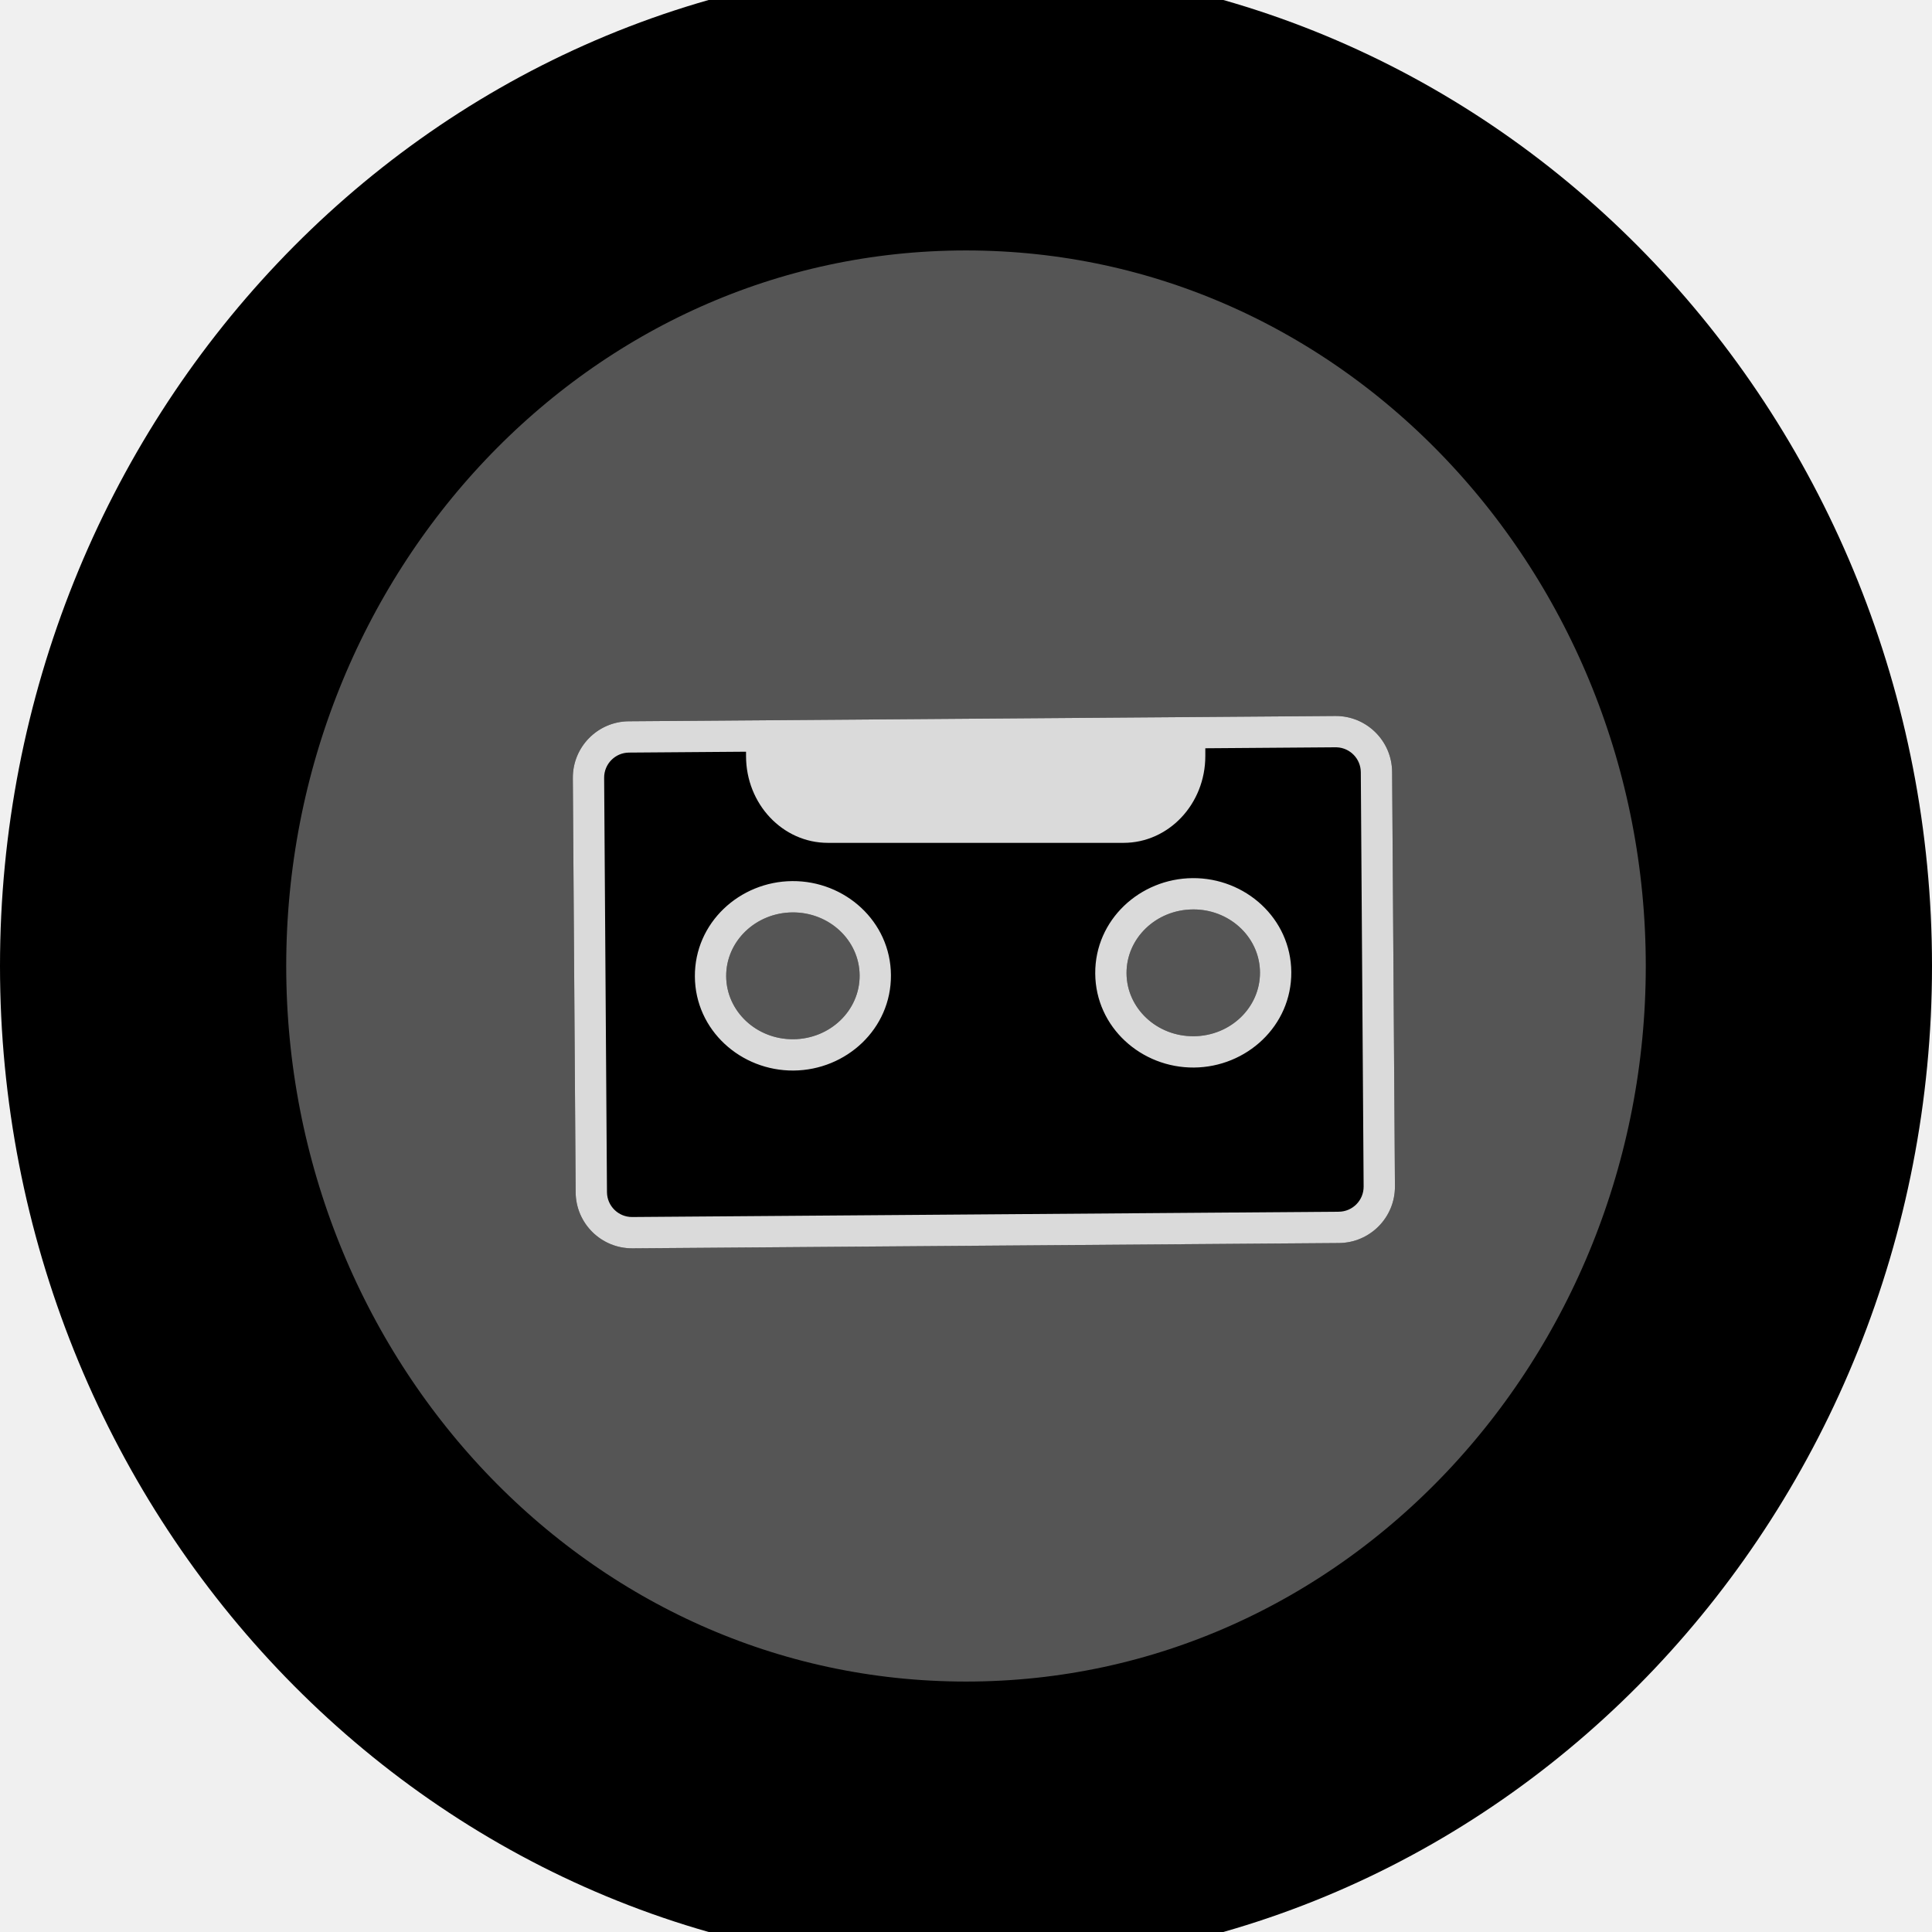
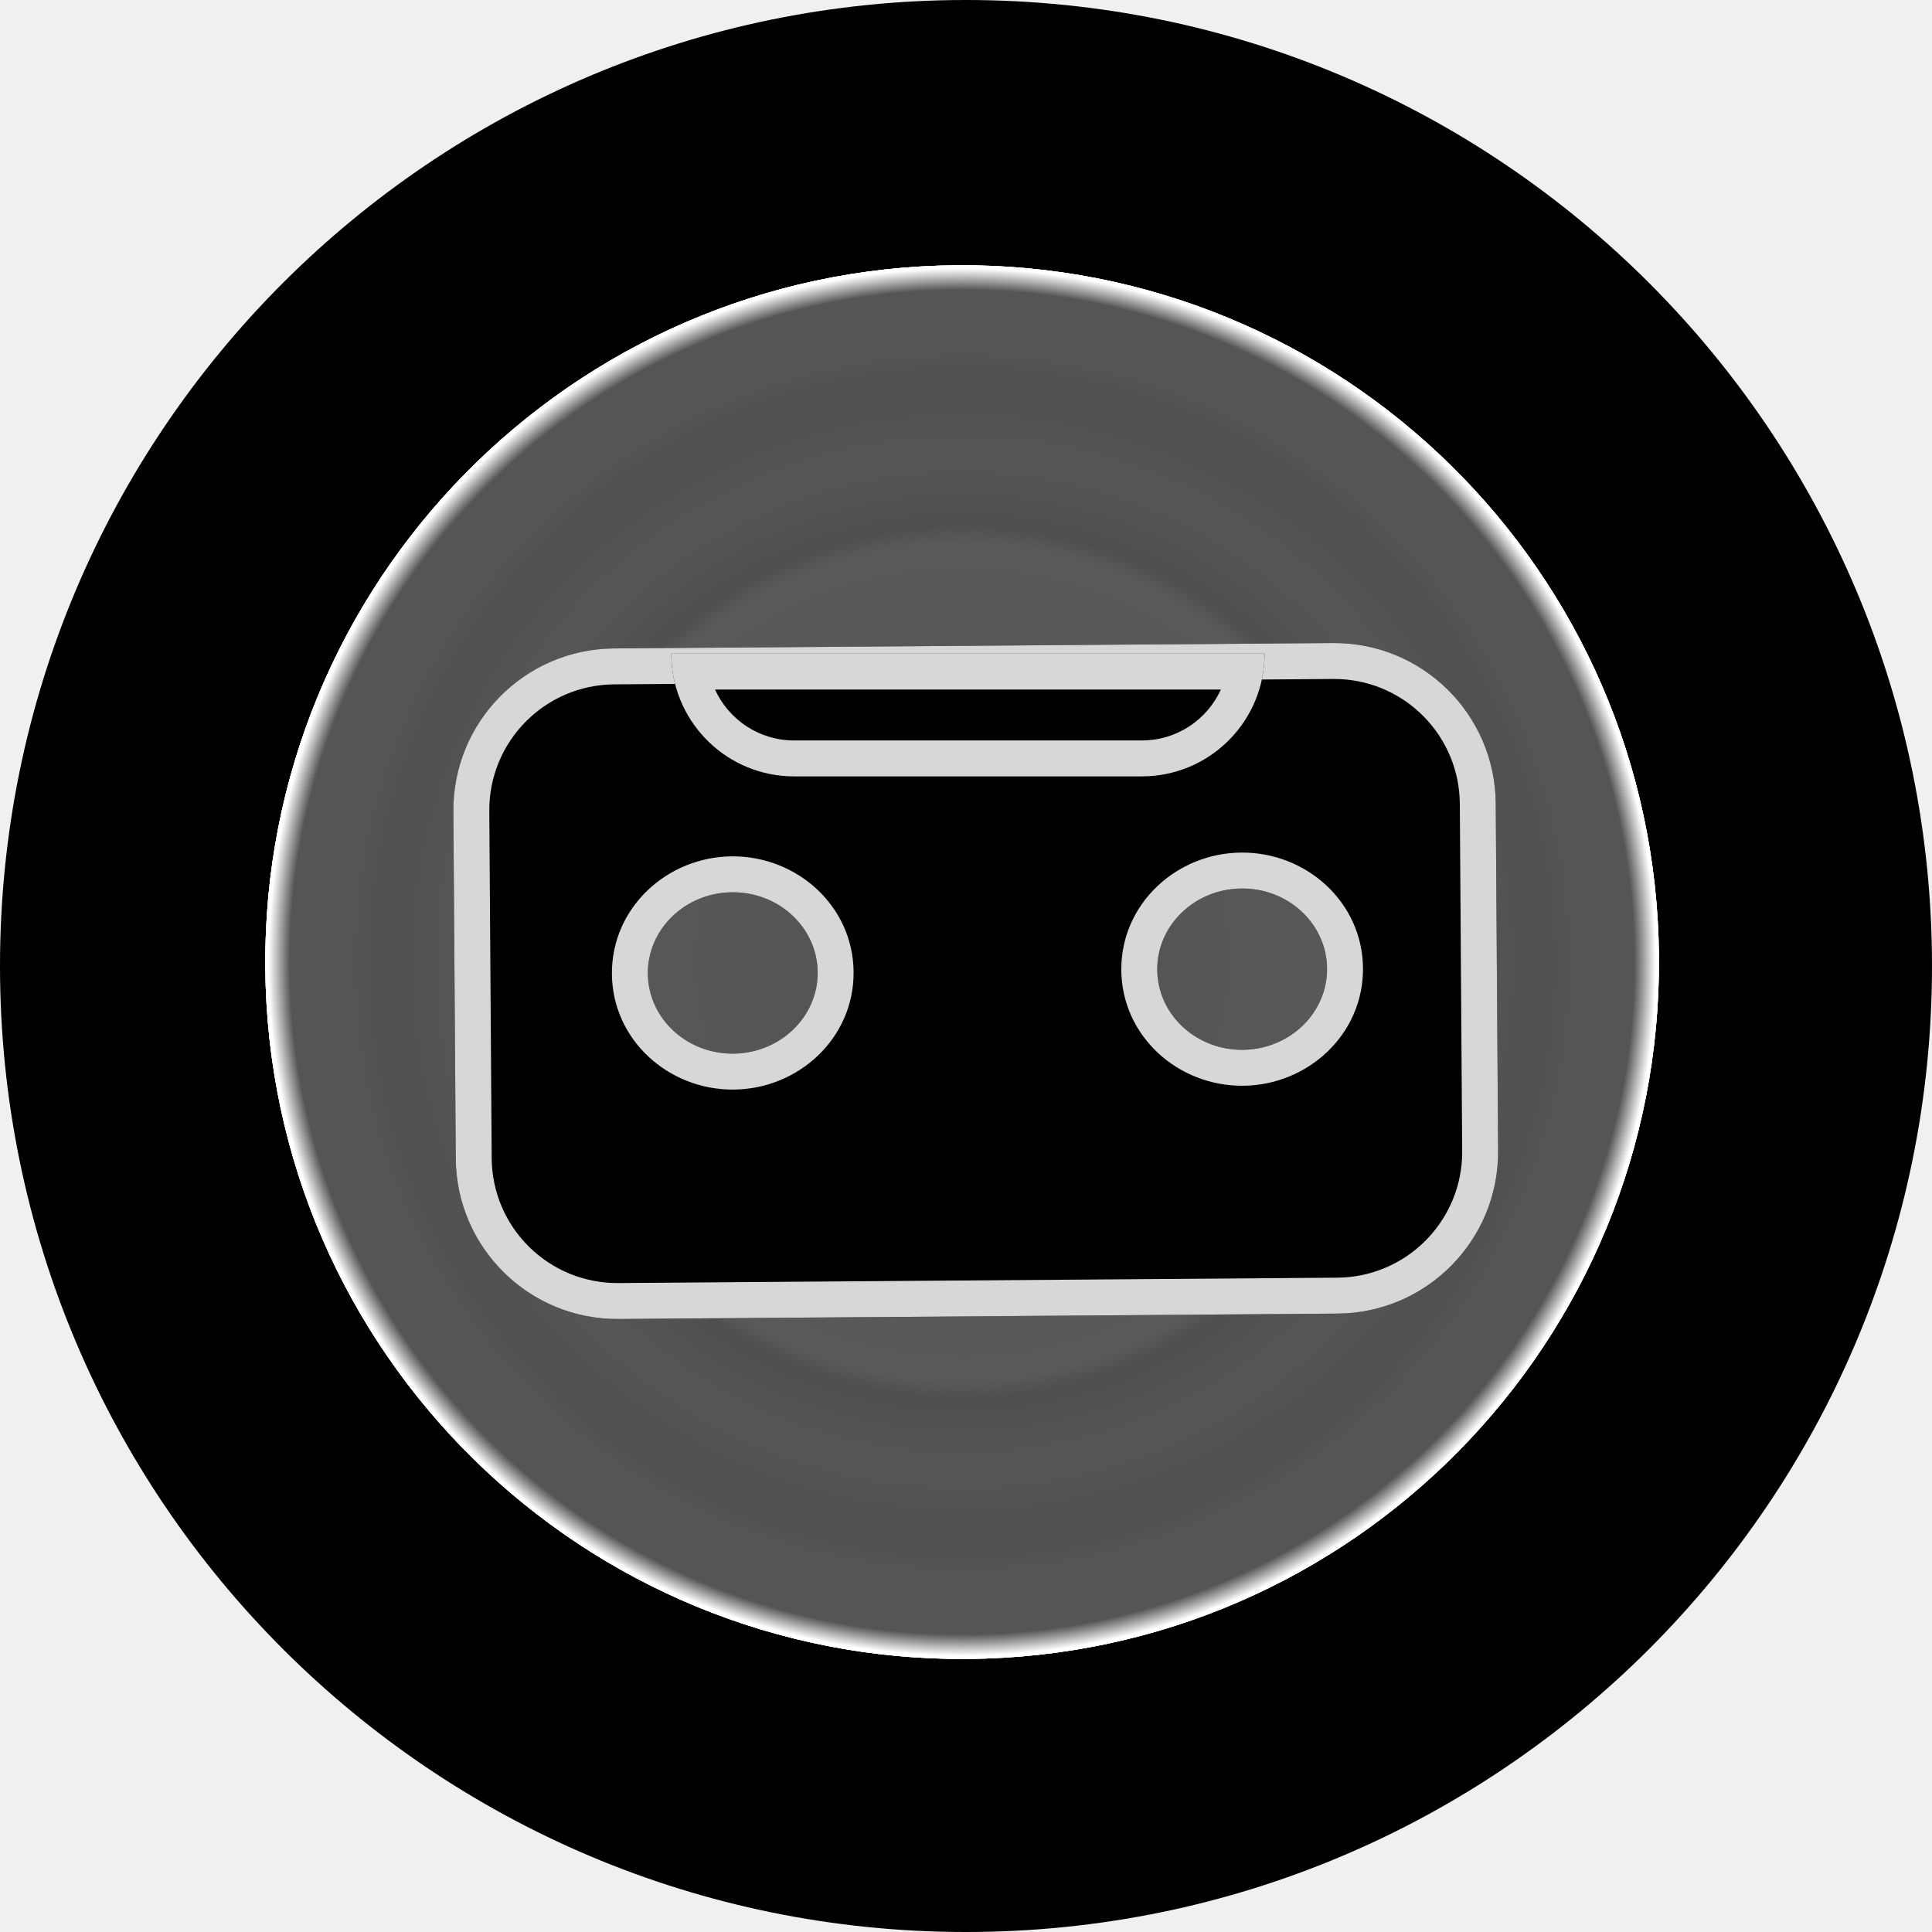
- <svg xmlns="http://www.w3.org/2000/svg" width="54" height="54" viewBox="35 632 54 54" fill="none">
-   <path d="M62 635C74.893 635 85 645.941 85 659C85 672.059 74.893 683 62 683C49.107 683 39 672.059 39 659C39 645.941 49.107 635 62 635Z" fill="#555555" stroke="black" stroke-width="8" />
-   <path d="M72.324 652.012C73.194 652.005 73.904 652.705 73.91 653.575L73.989 665.155C73.995 666.025 73.295 666.736 72.425 666.742L52.676 666.89C51.807 666.897 51.096 666.197 51.09 665.327L51.011 653.746C51.005 652.877 51.705 652.166 52.575 652.16L72.324 652.012ZM57.15 657.502C56.12 657.51 55.29 658.309 55.297 659.288C55.304 660.267 56.144 661.054 57.174 661.047C58.204 661.039 59.034 660.239 59.027 659.26C59.02 658.281 58.18 657.494 57.15 657.502ZM68.34 657.418C67.31 657.426 66.481 658.226 66.487 659.204C66.494 660.183 67.335 660.97 68.365 660.963C69.395 660.955 70.224 660.155 70.217 659.176C70.211 658.198 69.37 657.41 68.34 657.418Z" fill="black" />
-   <path d="M72.419 665.868L72.425 666.743L52.676 666.891L52.67 666.016L72.419 665.868ZM73.114 665.163L73.035 653.582C73.032 653.208 72.736 652.904 72.366 652.888L72.33 652.887L52.581 653.035C52.194 653.038 51.883 653.354 51.886 653.74L51.965 665.321C51.968 665.707 52.284 666.019 52.67 666.016L52.676 666.891C51.807 666.897 51.096 666.197 51.09 665.327L51.011 653.747C51.005 652.877 51.705 652.167 52.575 652.16L72.324 652.012C73.194 652.006 73.904 652.706 73.91 653.575L73.989 665.156C73.995 666.026 73.295 666.736 72.425 666.743L72.419 665.868C72.806 665.865 73.117 665.549 73.114 665.163ZM59.027 659.261C59.02 658.282 58.18 657.495 57.15 657.502C56.12 657.51 55.29 658.31 55.297 659.289C55.304 660.267 56.144 661.055 57.174 661.047C58.204 661.039 59.034 660.24 59.027 659.261ZM70.217 659.177C70.211 658.229 69.422 657.46 68.436 657.42L68.34 657.419C67.31 657.426 66.481 658.226 66.487 659.205C66.494 660.184 67.335 660.971 68.365 660.963C69.395 660.956 70.224 660.156 70.217 659.177ZM59.902 659.254C59.913 660.758 58.651 661.911 57.18 661.922C55.71 661.933 54.432 660.799 54.422 659.295C54.412 657.792 55.673 656.638 57.144 656.627C58.614 656.616 59.892 657.751 59.902 659.254ZM71.092 659.17C71.103 660.674 69.841 661.827 68.371 661.838C66.9 661.849 65.623 660.715 65.612 659.211C65.602 657.708 66.864 656.555 68.334 656.544C69.805 656.533 71.082 657.667 71.092 659.17Z" fill="#DADADA" />
-   <path d="M55.852 652.573H68.689V653.132C68.689 654.472 67.665 655.558 66.403 655.558H58.138C56.876 655.558 55.852 654.472 55.852 653.132V652.573Z" fill="#DADADA" />
+ <svg xmlns="http://www.w3.org/2000/svg" width="50" height="50" viewBox="436 34 62 62" fill="none">
+   <path d="M498 65C498 82.121 484.121 96 467 96C449.879 96 436 82.121 436 65C436 47.879 449.879 34 467 34C484.121 34 498 47.879 498 65Z" fill="black" />
+   <path d="M466.684 42.513C479.034 42.407 489.132 52.334 489.237 64.684C489.343 77.034 479.417 87.131 467.067 87.237C454.717 87.343 444.619 77.417 444.514 65.067C444.408 52.717 454.334 42.619 466.684 42.513Z" fill="white" />
+   <path d="M466.684 42.513C479.034 42.407 489.132 52.334 489.237 64.684C489.343 77.034 479.417 87.131 467.067 87.237C454.717 87.343 444.619 77.417 444.514 65.067C444.408 52.717 454.334 42.619 466.684 42.513Z" fill="url(#paint6_radial_525_1184)" fill-opacity="0.7" />
+   <path d="M466.684 42.513C479.034 42.407 489.132 52.334 489.237 64.684C489.343 77.034 479.417 87.131 467.067 87.237C454.717 87.343 444.619 77.417 444.514 65.067C444.408 52.717 454.334 42.619 466.684 42.513Z" fill="white" />
+   <path d="M466.684 42.513C479.034 42.407 489.132 52.334 489.237 64.684C489.343 77.034 479.417 87.131 467.067 87.237C454.717 87.343 444.619 77.417 444.514 65.067C444.408 52.717 454.334 42.619 466.684 42.513Z" fill="url(#paint7_radial_525_1184)" fill-opacity="0.7" />
+   <path d="M478.776 54.636C481.641 54.615 483.98 56.92 484 59.786L484.076 70.928C484.096 73.793 481.789 76.133 478.924 76.155L455.85 76.328C452.985 76.349 450.646 74.043 450.626 71.178L450.549 60.036C450.53 57.171 452.837 54.83 455.702 54.809L478.776 54.636ZM459.497 62.634C457.992 62.646 456.78 63.814 456.79 65.244C456.8 66.674 458.028 67.824 459.533 67.813C461.037 67.801 462.25 66.633 462.24 65.203C462.23 63.773 461.002 62.623 459.497 62.634ZM475.844 62.513C474.34 62.524 473.128 63.692 473.137 65.121C473.147 66.552 474.375 67.702 475.88 67.69C477.385 67.679 478.597 66.511 478.587 65.081C478.577 63.651 477.349 62.501 475.844 62.513Z" fill="black" />
+   <path d="M478.916 75.002L478.924 76.155L455.85 76.328L455.842 75.175L478.916 75.002ZM482.923 70.936L482.847 59.794C482.832 57.635 481.124 55.885 478.991 55.793L478.784 55.789L455.71 55.962C453.481 55.978 451.687 57.799 451.702 60.028L451.779 71.169C451.794 73.398 453.613 75.191 455.842 75.175L455.85 76.328C452.985 76.349 450.646 74.043 450.626 71.178L450.549 60.036C450.53 57.171 452.837 54.83 455.702 54.809L478.776 54.636C481.641 54.615 483.98 56.92 484 59.786L484.076 70.928C484.096 73.793 481.789 76.133 478.924 76.155L478.916 75.002C481.075 74.986 482.826 73.277 482.92 71.144L482.923 70.936ZM462.24 65.203C462.23 63.773 461.002 62.623 459.497 62.634C457.992 62.646 456.78 63.814 456.79 65.244C456.8 66.674 458.028 67.824 459.533 67.813C461.037 67.801 462.25 66.633 462.24 65.203ZM478.587 65.081C478.577 63.696 477.424 62.573 475.984 62.515L475.844 62.513C474.34 62.524 473.128 63.692 473.137 65.121L473.142 65.255C473.224 66.622 474.422 67.701 475.88 67.69C477.385 67.679 478.597 66.511 478.587 65.081ZM463.393 65.195C463.407 67.316 461.626 68.95 459.541 68.966C457.455 68.981 455.652 67.374 455.637 65.253C455.623 63.131 457.404 61.497 459.489 61.481C461.574 61.466 463.378 63.073 463.393 65.195ZM479.74 65.072C479.754 67.194 477.973 68.828 475.888 68.843C473.803 68.859 471.999 67.252 471.984 65.13C471.97 63.009 473.751 61.375 475.836 61.36C477.921 61.344 479.725 62.951 479.74 65.072Z" fill="#D7D7D7" />
+   <path d="M457.543 54.976H476.582C476.582 57.151 474.819 58.915 472.643 58.915H461.482C459.307 58.915 457.543 57.151 457.543 54.976Z" fill="black" />
+   <path d="M476.582 54.976C476.582 57.083 474.927 58.804 472.846 58.91L472.643 58.915V57.762C473.77 57.762 474.741 57.092 475.179 56.129H458.946C459.385 57.092 460.355 57.762 461.482 57.762V58.915L461.28 58.91C459.198 58.804 457.543 57.083 457.543 54.976H476.582ZM472.643 57.762V58.915H461.482V57.762H472.643Z" fill="#D7D7D7" />
+   <defs>
+     <radialGradient id="paint6_radial_525_1184" cx="0" cy="0" r="1" gradientUnits="userSpaceOnUse" gradientTransform="translate(466.875 64.8752) rotate(-0.490819) scale(22.3627)">
+       <stop offset="0.072" stop-color="#232323" />
+       <stop offset="0.096" stop-color="#A3A1A1" />
+       <stop offset="0.159" stop-color="#0A0A0A" />
+       <stop offset="0.604" stop-color="#111111" />
+       <stop offset="0.63" stop-color="#030303" />
+       <stop offset="0.693" stop-color="#0A0A0A" />
+       <stop offset="0.74" stop-color="#0C0C0C" />
+       <stop offset="0.776" stop-color="#090909" />
+       <stop offset="0.802" stop-color="#070707" />
+       <stop offset="0.838" stop-color="#050505" />
+       <stop offset="0.894" stop-color="#0D0D0D" />
+       <stop offset="0.922" stop-color="#0C0C0C" />
+       <stop offset="0.969" stop-color="#0C0C0C" />
+       <stop offset="1" stop-color="white" />
+     </radialGradient>
+     <radialGradient id="paint7_radial_525_1184" cx="0" cy="0" r="1" gradientUnits="userSpaceOnUse" gradientTransform="translate(466.875 64.8752) rotate(-0.490819) scale(22.3627)">
+       <stop offset="0.072" stop-color="#232323" />
+       <stop offset="0.096" stop-color="#A3A1A1" />
+       <stop offset="0.159" stop-color="#0A0A0A" />
+       <stop offset="0.604" stop-color="#111111" />
+       <stop offset="0.63" stop-color="#030303" />
+       <stop offset="0.693" stop-color="#0A0A0A" />
+       <stop offset="0.74" stop-color="#0C0C0C" />
+       <stop offset="0.776" stop-color="#090909" />
+       <stop offset="0.802" stop-color="#070707" />
+       <stop offset="0.838" stop-color="#050505" />
+       <stop offset="0.894" stop-color="#0D0D0D" />
+       <stop offset="0.922" stop-color="#0C0C0C" />
+       <stop offset="0.969" stop-color="#0C0C0C" />
+       <stop offset="1" stop-color="white" />
+     </radialGradient>
+   </defs>
</svg>
